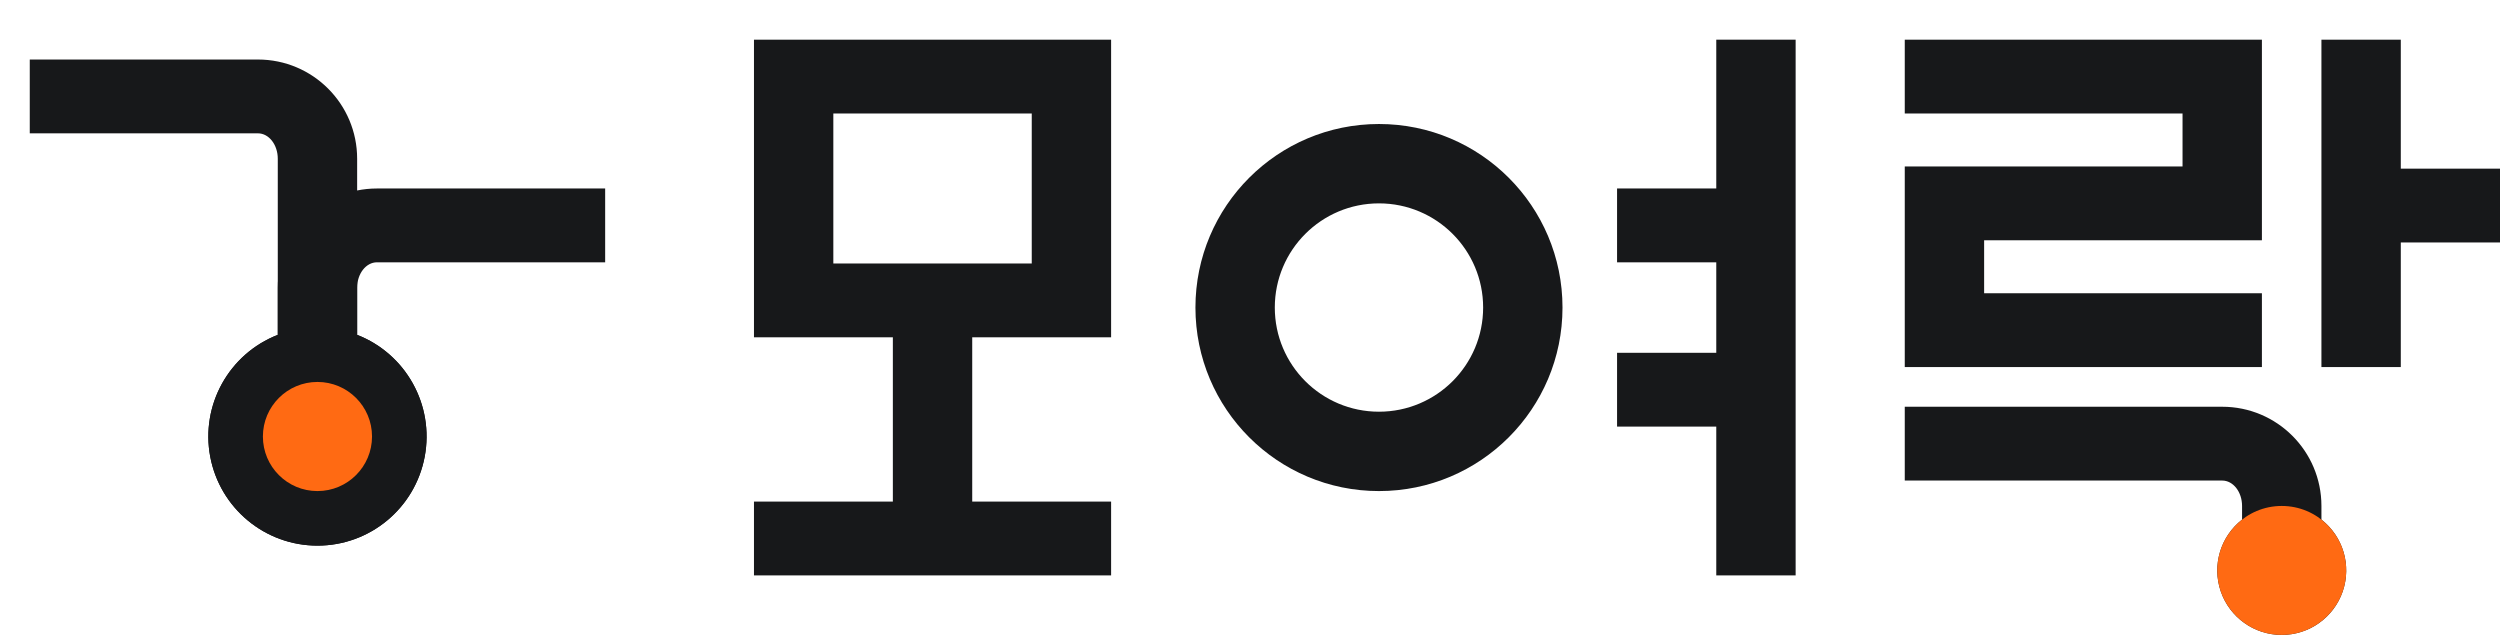
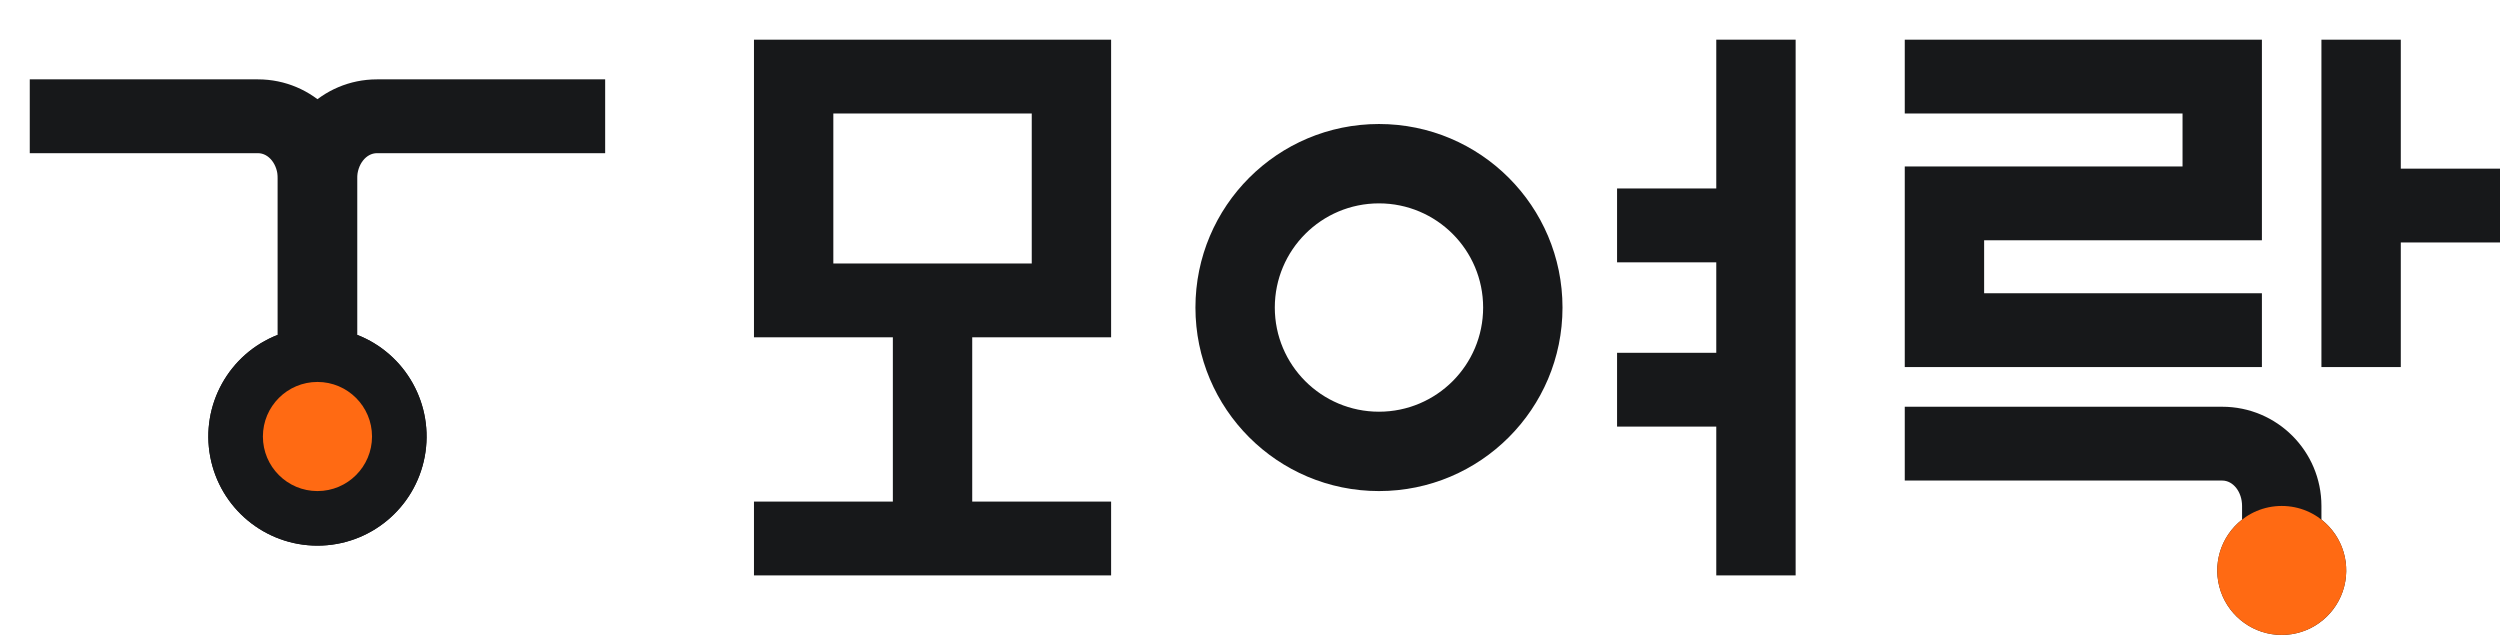
<svg xmlns="http://www.w3.org/2000/svg" width="252" height="64" viewBox="0 0 252 64" role="img" aria-label="모여락 최종 가로형">
-   <path fill="#17181A" fill-rule="evenodd" d="M3 6 H26 A10 10 0 0 1 36 16 V33.753 A11 11 0 1 1 28 33.753 V16 A2 2.56 0 0 0 26 13.44 H3 Z" />
+   <path fill="#17181A" fill-rule="evenodd" d="M3 8 H26 A10 10 0 0 1 36 18 V33.753 A11 11 0 1 1 28 33.753 V18 A2 2.56 0 0 0 26 15.44 H3 Z" />
  <path fill="#FF6A13" d="M26.5 44 A5.5 5.5 0 1 0 37.5 44 A5.5 5.5 0 1 0 26.5 44 Z" />
  <g transform="matrix(-1 0 0 1 64 0)">
-     <path fill="#17181A" fill-rule="evenodd" d="M3 19 H26 A10 10 0 0 1 36 29 V33.753 A11 11 0 1 1 28 33.753 V29 A2 2.56 0 0 0 26 26.44 H3 Z" />
+     <path fill="#17181A" fill-rule="evenodd" d="M3 8 H26 A10 10 0 0 1 36 18 V33.753 A11 11 0 1 1 28 33.753 V18 A2 2.56 0 0 0 26 15.44 H3 Z" />
    <path fill="#FF6A13" d="M26.5 44 A5.5 5.5 0 1 0 37.5 44 A5.5 5.5 0 1 0 26.5 44 Z" />
  </g>
  <g transform="translate(76 0)">
    <g transform="translate(0 0)">
      <path fill="#17181A" fill-rule="evenodd" d="M0 4 H36 V34 H0 Z M8 11.44 H28 V26.56 H8 Z M14 34 H22 V50.56 H14 Z M0 50.56 H36 V58 H0 Z" />
    </g>
    <g transform="translate(45 0)">
      <path fill="#17181A" fill-rule="evenodd" d="M-0.5 31 A18.5 18.5 0 1 0 36.5 31 A18.5 18.5 0 1 0 -0.5 31 Z M7.5 31 A10.5 10.5 0 1 0 28.5 31 A10.5 10.5 0 1 0 7.5 31 Z M42 19 H52 V26.44 H42 Z M42 35.56 H52 V43 H42 Z M52 4 H60 V58 H52 Z" />
    </g>
    <g transform="translate(116 0)">
      <path fill="#17181A" fill-rule="evenodd" d="M0 4 L36 4 L36 24.22 L8 24.22 L8 29.56 L36 29.56 L36 37 L0 37 L0 16.78 L28 16.78 L28 11.44 L0 11.44 Z" />
      <path fill="#17181A" fill-rule="evenodd" d="M42 4 H50 V37 H42 Z M50 17 H60 V24.44 H50 Z" />
      <path fill="#17181A" fill-rule="evenodd" d="M0 41 H32 A10 10 0 0 1 42 51 V52.377 A6.5 6.5 0 1 1 34 52.377 V51 A2 2.56 0 0 0 32 48.44 H0 Z" />
      <path fill="#FF6A13" d="M31.5 57.5 A6.5 6.5 0 1 0 44.5 57.5 A6.5 6.5 0 1 0 31.5 57.5 Z" />
    </g>
  </g>
</svg>
